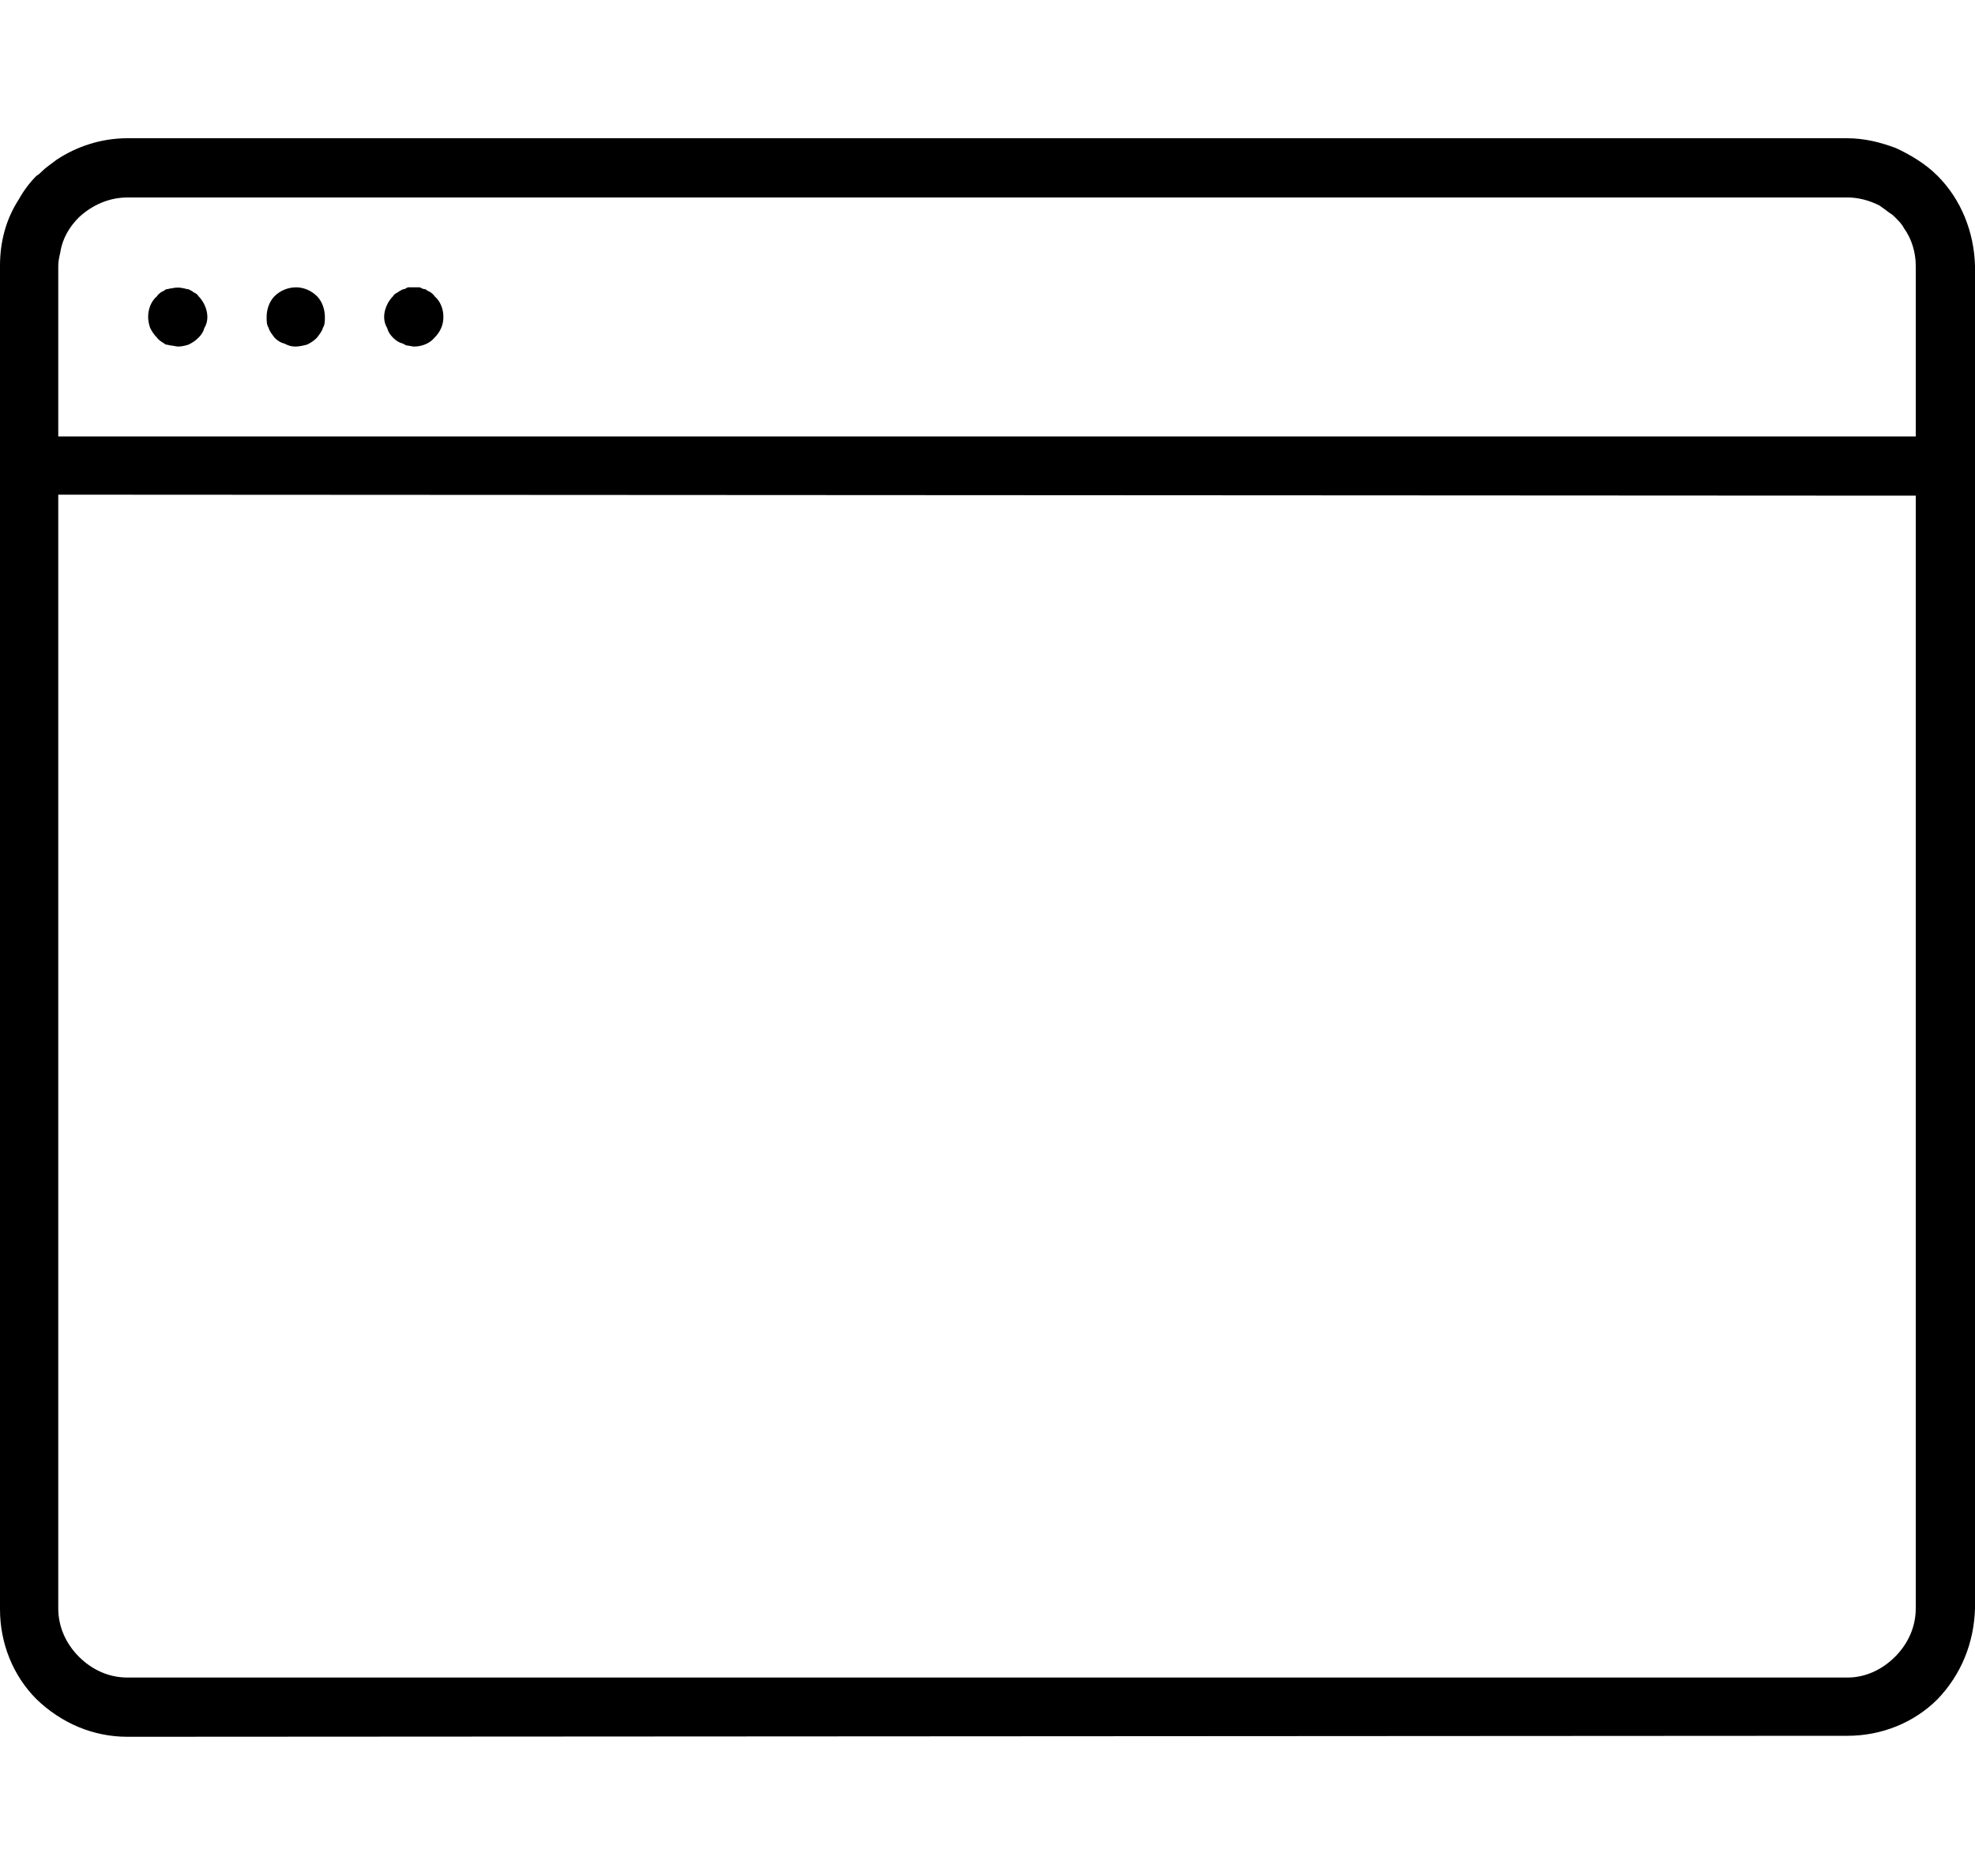
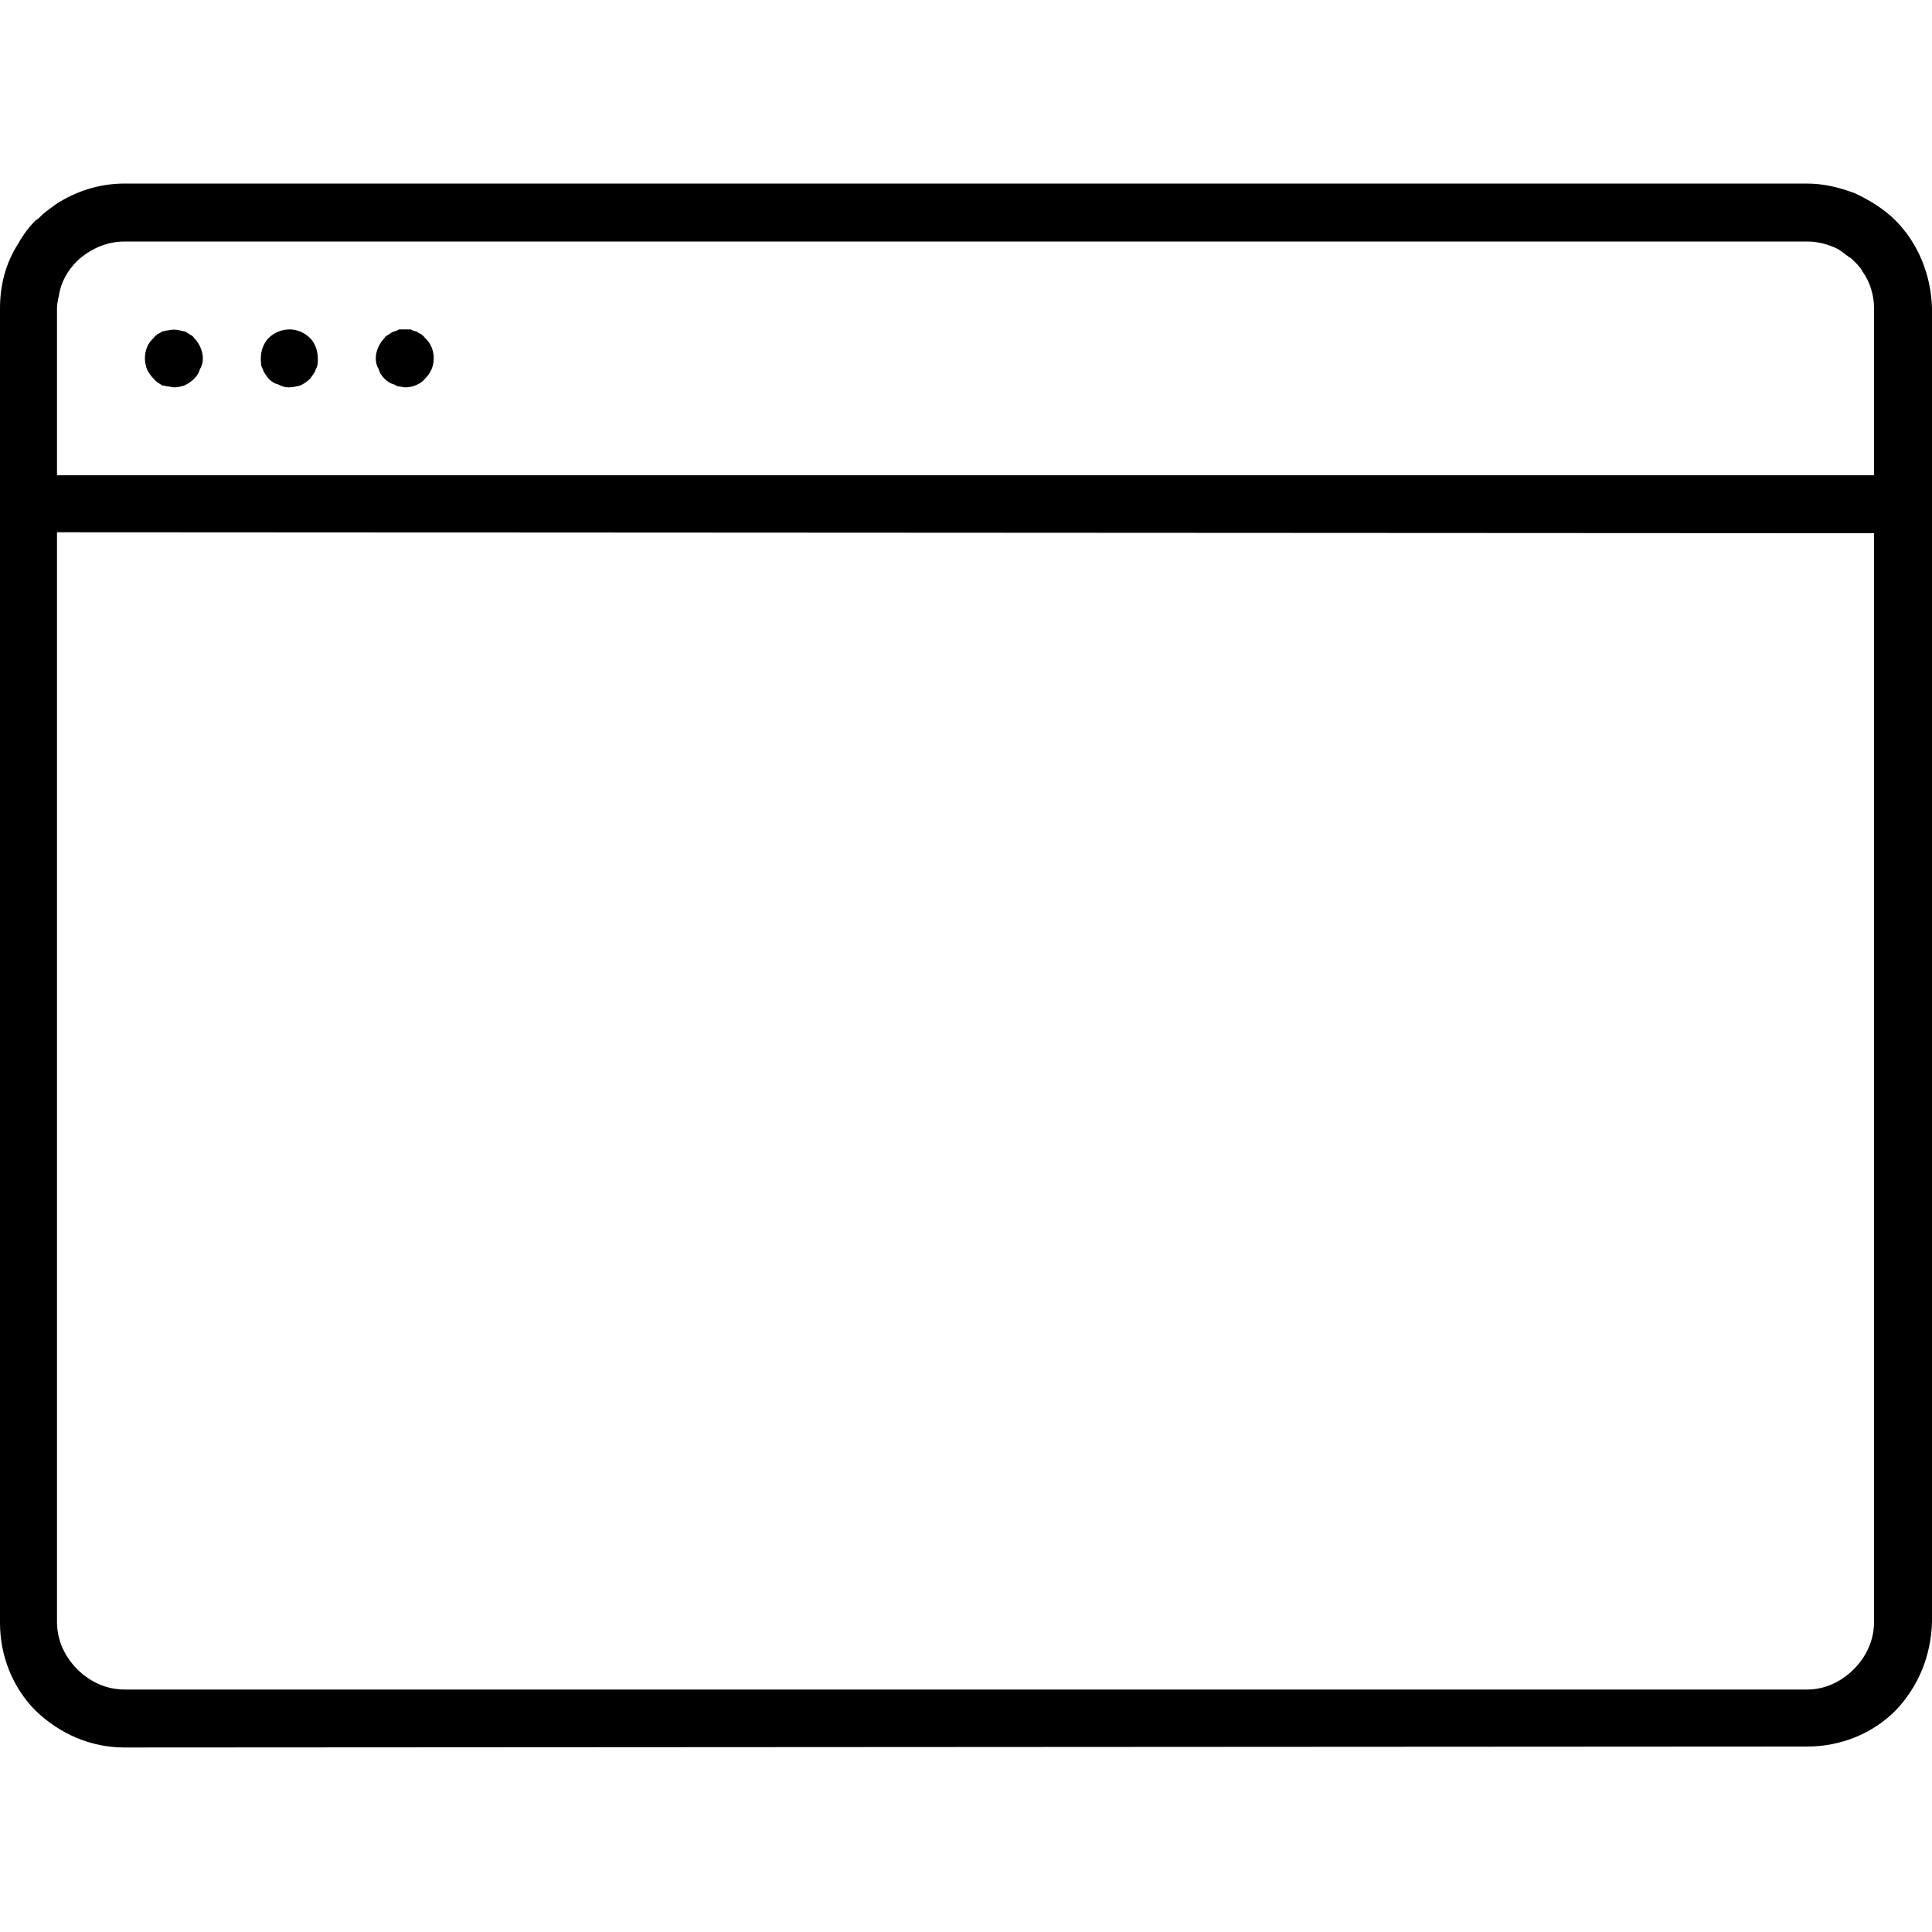
- <svg xmlns="http://www.w3.org/2000/svg" width="20" height="19" viewBox="0 0 20 19" fill="none">
-   <path d="M18.70 1.40C18.88 1.40 19.04 1.44 19.20 1.50C19.35 1.57 19.50 1.66 19.62 1.78C19.86 2.02 19.99 2.35 20 2.69V16.29C19.99 16.64 19.86 16.96 19.62 17.21C19.38 17.45 19.05 17.58 18.71 17.58L1.29 17.59C0.94 17.59 0.62 17.45 0.37 17.21C0.13 16.97 0.00 16.64 0 16.30V2.69C0.00 2.45 0.06 2.22 0.19 2.02C0.24 1.93 0.30 1.85 0.37 1.78C0.39 1.77 0.41 1.75 0.42 1.74C0.47 1.69 0.52 1.66 0.57 1.62C0.78 1.48 1.03 1.40 1.29 1.40H18.70ZM0.59 16.29C0.59 16.48 0.67 16.65 0.80 16.78C0.93 16.91 1.10 16.99 1.29 16.99H18.71C18.89 16.99 19.06 16.91 19.19 16.78C19.32 16.65 19.40 16.48 19.40 16.29V5.02L0.59 5.01V16.29ZM1.29 2.00C1.10 2.00 0.93 2.08 0.80 2.20C0.70 2.30 0.63 2.42 0.61 2.56C0.60 2.60 0.59 2.65 0.59 2.69V4.42H19.40V2.69C19.40 2.56 19.36 2.42 19.28 2.31C19.26 2.27 19.23 2.24 19.19 2.20C19.18 2.19 19.16 2.17 19.14 2.16C19.10 2.13 19.06 2.10 19.03 2.08C18.93 2.03 18.82 2.00 18.71 2.00H1.29ZM1.86 2.92C1.87 2.92 1.89 2.93 1.91 2.93C1.93 2.94 1.95 2.95 1.96 2.96C1.98 2.97 2.00 2.98 2.01 3.00C2.06 3.05 2.10 3.13 2.10 3.21C2.10 3.25 2.09 3.29 2.07 3.32C2.06 3.36 2.04 3.39 2.01 3.42C1.98 3.45 1.95 3.47 1.91 3.49C1.88 3.50 1.84 3.51 1.80 3.51L1.74 3.50C1.72 3.50 1.70 3.49 1.68 3.49C1.65 3.47 1.61 3.45 1.59 3.42C1.56 3.39 1.54 3.36 1.52 3.32C1.51 3.29 1.50 3.25 1.50 3.21C1.50 3.13 1.53 3.05 1.59 3.00C1.60 2.98 1.62 2.97 1.63 2.96C1.65 2.95 1.67 2.94 1.68 2.93C1.70 2.93 1.72 2.92 1.74 2.92C1.78 2.91 1.82 2.91 1.86 2.92ZM4.25 2.91C4.27 2.92 4.29 2.93 4.31 2.93C4.32 2.94 4.34 2.95 4.36 2.96C4.37 2.97 4.39 2.98 4.40 3.00C4.46 3.05 4.49 3.13 4.49 3.21C4.49 3.29 4.46 3.36 4.40 3.42C4.35 3.48 4.27 3.51 4.19 3.51L4.13 3.50C4.11 3.50 4.10 3.49 4.08 3.48C4.04 3.47 4.01 3.45 3.98 3.42C3.95 3.39 3.93 3.36 3.92 3.32C3.90 3.29 3.89 3.25 3.89 3.21C3.89 3.13 3.93 3.05 3.98 3.00C3.99 2.98 4.01 2.97 4.03 2.96C4.04 2.95 4.06 2.94 4.08 2.93C4.10 2.93 4.11 2.92 4.13 2.91C4.17 2.91 4.21 2.91 4.25 2.91ZM3 2.91C3.07 2.91 3.15 2.94 3.21 3.00C3.26 3.05 3.29 3.13 3.29 3.21C3.29 3.25 3.29 3.29 3.27 3.32C3.26 3.36 3.23 3.39 3.21 3.42C3.18 3.45 3.15 3.47 3.11 3.49C3.07 3.50 3.03 3.51 2.99 3.51C2.95 3.51 2.92 3.50 2.88 3.48C2.84 3.47 2.81 3.45 2.78 3.42C2.76 3.39 2.73 3.36 2.72 3.32C2.70 3.29 2.70 3.25 2.70 3.21C2.70 3.13 2.73 3.05 2.78 3.00C2.84 2.94 2.92 2.91 3 2.91Z" fill="black" />
+ <svg xmlns="http://www.w3.org/2000/svg" width="20" height="20" viewBox="0 0 20 20" fill="none">
+   <g transform="translate(0 0.5)">
+     <path d="M18.70 1.40C18.88 1.40 19.04 1.44 19.20 1.50C19.35 1.57 19.50 1.66 19.62 1.78C19.86 2.02 19.99 2.35 20 2.69V16.29C19.99 16.64 19.86 16.96 19.62 17.21C19.38 17.45 19.05 17.58 18.71 17.58L1.29 17.59C0.94 17.59 0.62 17.45 0.37 17.21C0.13 16.97 0.00 16.64 0 16.30V2.69C0.00 2.45 0.06 2.22 0.19 2.02C0.24 1.93 0.30 1.85 0.37 1.78C0.39 1.77 0.41 1.75 0.42 1.74C0.47 1.69 0.52 1.66 0.57 1.62C0.78 1.48 1.03 1.40 1.29 1.40H18.70ZM0.59 16.29C0.59 16.48 0.67 16.65 0.80 16.78C0.93 16.91 1.10 16.99 1.29 16.99H18.71C18.89 16.99 19.06 16.91 19.19 16.78C19.32 16.65 19.40 16.48 19.40 16.29V5.02L0.59 5.01V16.29ZM1.29 2.00C1.10 2.00 0.93 2.08 0.80 2.20C0.70 2.30 0.63 2.42 0.61 2.56C0.60 2.60 0.59 2.65 0.59 2.69V4.42H19.40V2.69C19.40 2.56 19.36 2.42 19.28 2.31C19.26 2.27 19.23 2.24 19.19 2.20C19.18 2.19 19.16 2.17 19.14 2.16C19.10 2.13 19.06 2.10 19.03 2.08C18.93 2.03 18.82 2.00 18.71 2.00H1.29ZM1.86 2.92C1.87 2.92 1.89 2.93 1.91 2.93C1.93 2.94 1.95 2.95 1.96 2.96C1.98 2.97 2.00 2.98 2.01 3.00C2.06 3.05 2.10 3.13 2.10 3.21C2.10 3.25 2.09 3.29 2.07 3.32C2.06 3.36 2.04 3.39 2.01 3.42C1.98 3.45 1.95 3.47 1.91 3.49C1.88 3.50 1.84 3.51 1.80 3.51L1.74 3.50C1.72 3.50 1.70 3.49 1.68 3.49C1.65 3.47 1.61 3.45 1.59 3.42C1.56 3.39 1.54 3.36 1.52 3.32C1.51 3.29 1.50 3.25 1.50 3.21C1.50 3.13 1.53 3.05 1.59 3.00C1.60 2.98 1.62 2.97 1.63 2.96C1.65 2.95 1.67 2.94 1.68 2.93C1.70 2.93 1.72 2.92 1.74 2.92C1.78 2.91 1.82 2.91 1.86 2.92ZM4.25 2.91C4.27 2.92 4.29 2.93 4.31 2.93C4.32 2.94 4.34 2.95 4.36 2.96C4.37 2.97 4.39 2.98 4.40 3.00C4.46 3.05 4.49 3.13 4.49 3.21C4.49 3.29 4.46 3.36 4.40 3.42C4.35 3.48 4.27 3.51 4.19 3.51L4.13 3.50C4.11 3.50 4.10 3.49 4.08 3.48C4.04 3.47 4.01 3.45 3.98 3.42C3.95 3.39 3.93 3.36 3.92 3.32C3.90 3.29 3.89 3.25 3.89 3.21C3.89 3.13 3.93 3.05 3.98 3.00C3.99 2.98 4.01 2.97 4.03 2.96C4.04 2.95 4.06 2.94 4.08 2.93C4.10 2.93 4.11 2.92 4.13 2.91C4.17 2.91 4.21 2.91 4.25 2.91ZM3 2.91C3.07 2.91 3.15 2.94 3.21 3.00C3.26 3.05 3.29 3.13 3.29 3.21C3.29 3.25 3.29 3.29 3.27 3.32C3.26 3.36 3.23 3.39 3.21 3.42C3.18 3.45 3.15 3.47 3.11 3.49C3.07 3.50 3.03 3.51 2.99 3.51C2.95 3.51 2.92 3.50 2.88 3.48C2.84 3.47 2.81 3.45 2.78 3.42C2.76 3.39 2.73 3.36 2.72 3.32C2.70 3.29 2.70 3.25 2.70 3.21C2.70 3.13 2.73 3.05 2.78 3.00C2.84 2.94 2.92 2.91 3 2.91Z" fill="black" />
+   </g>
</svg>
